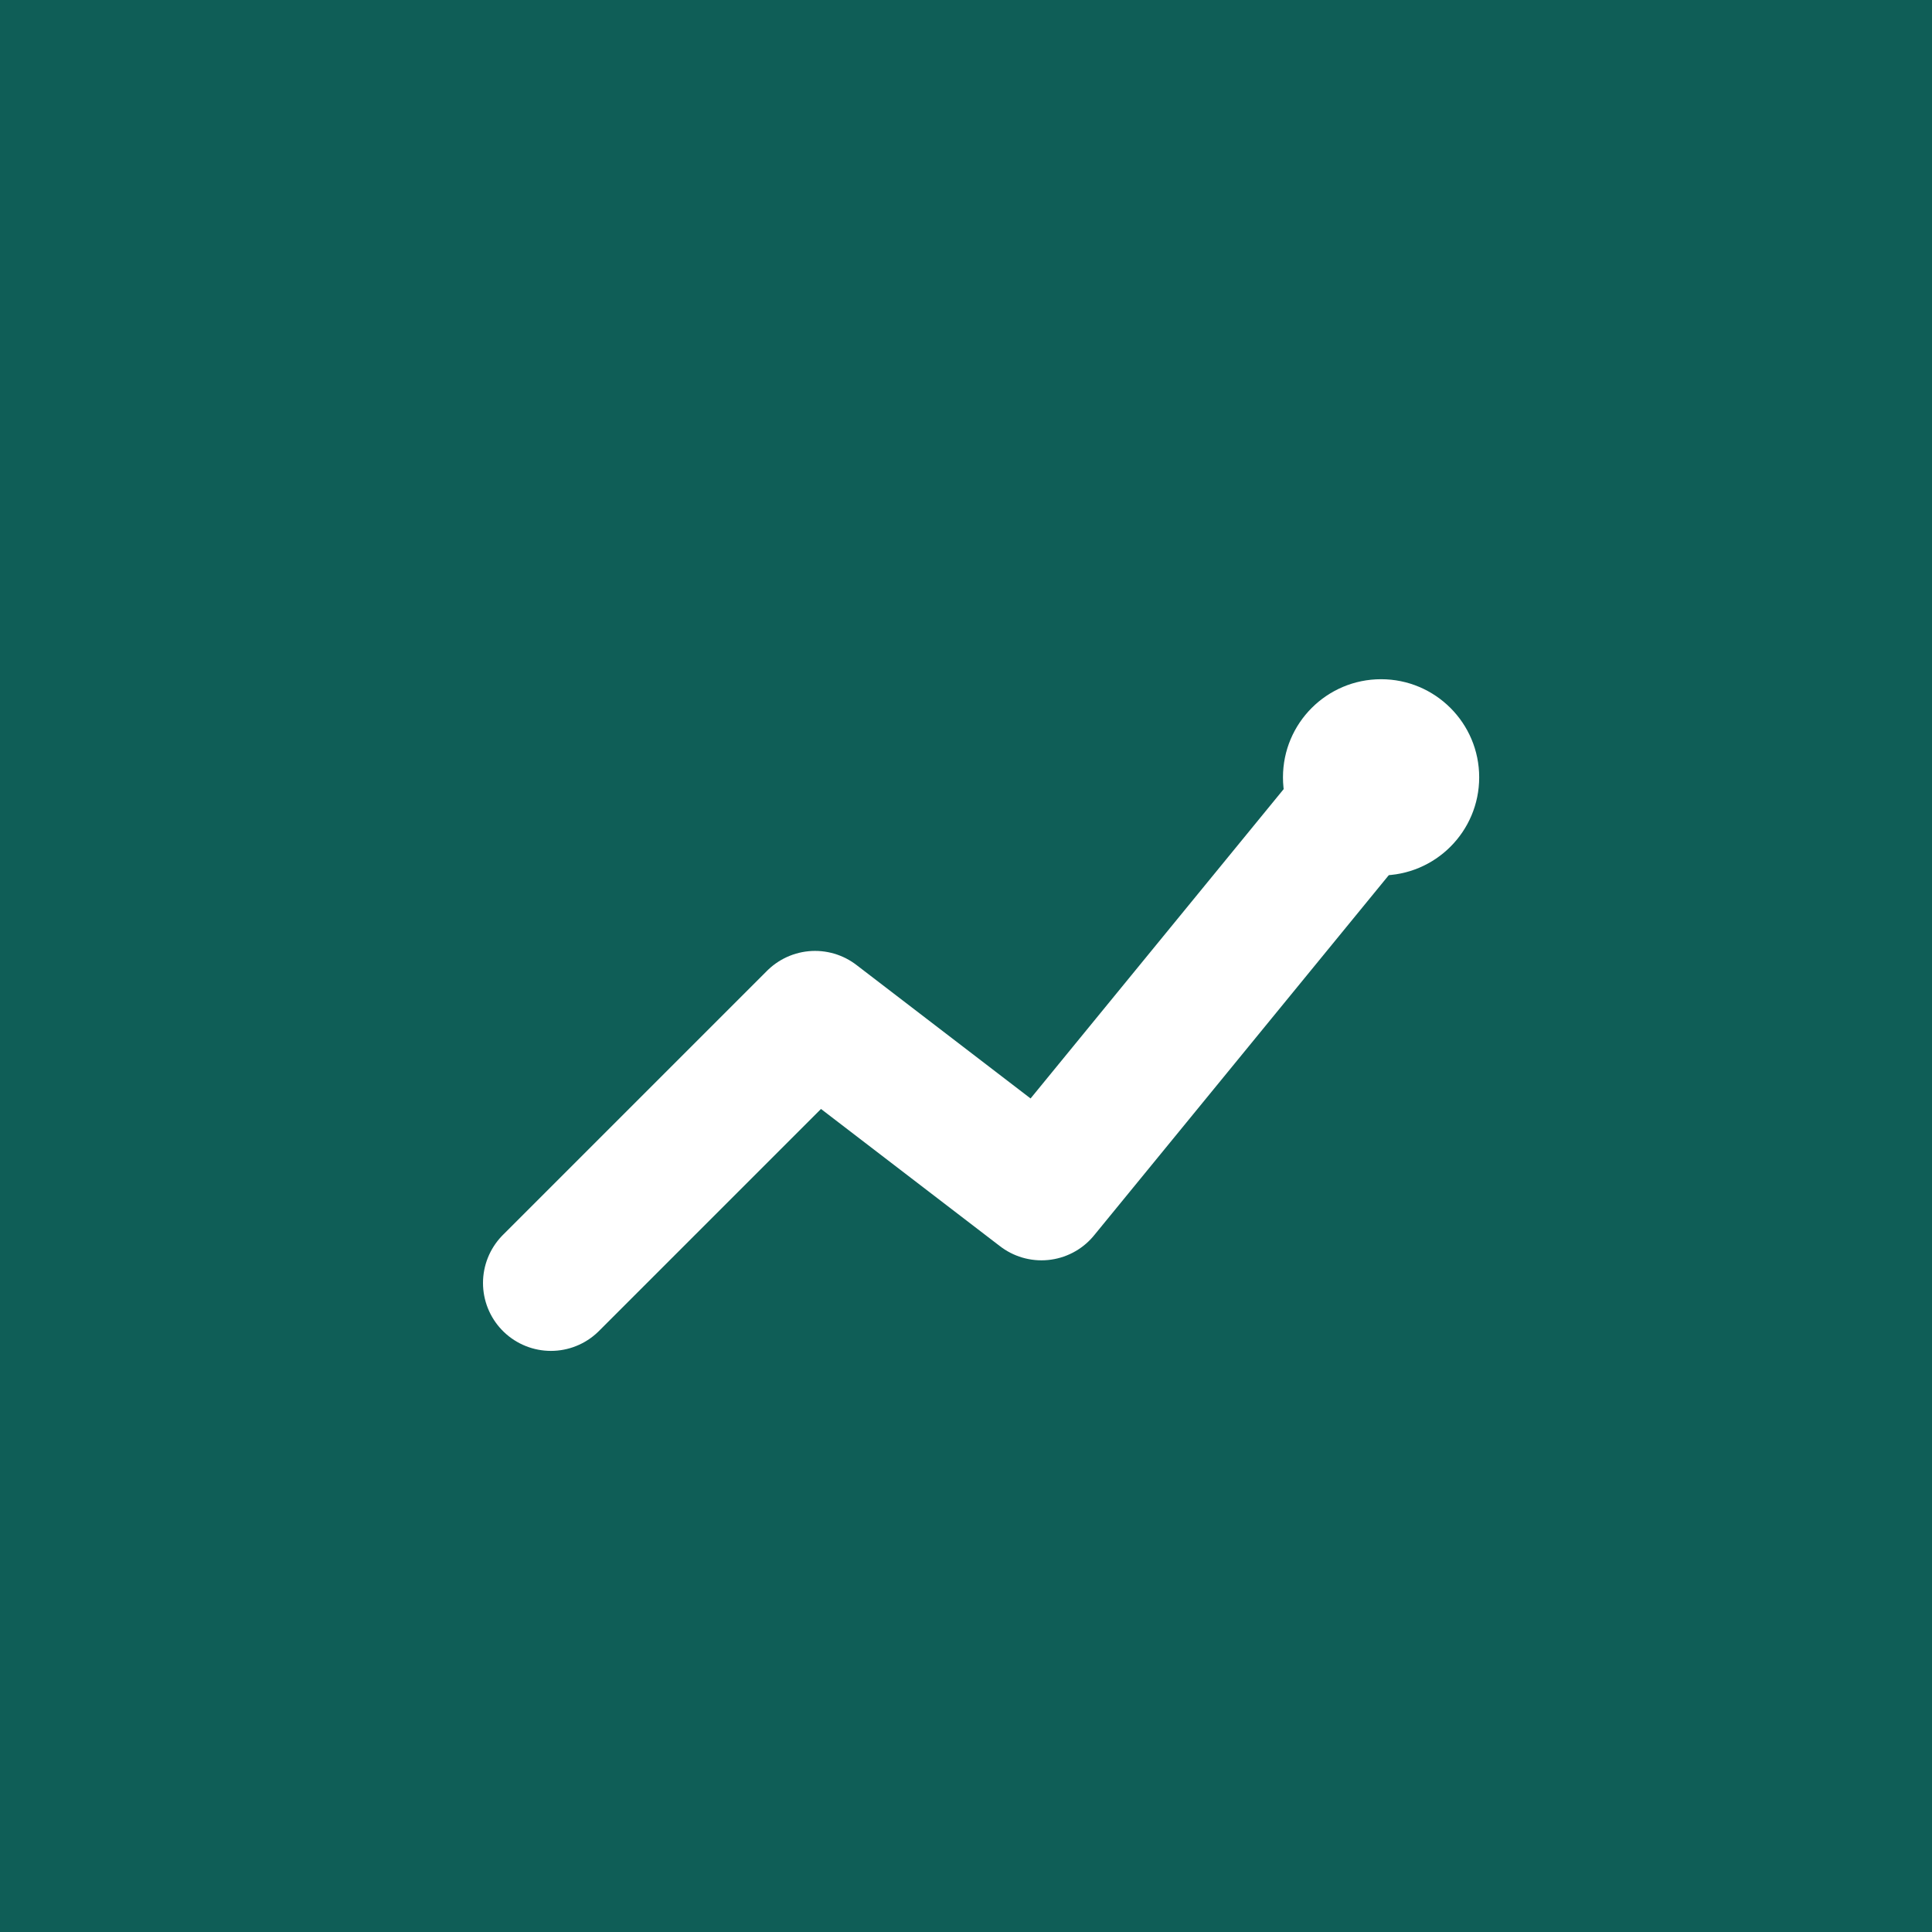
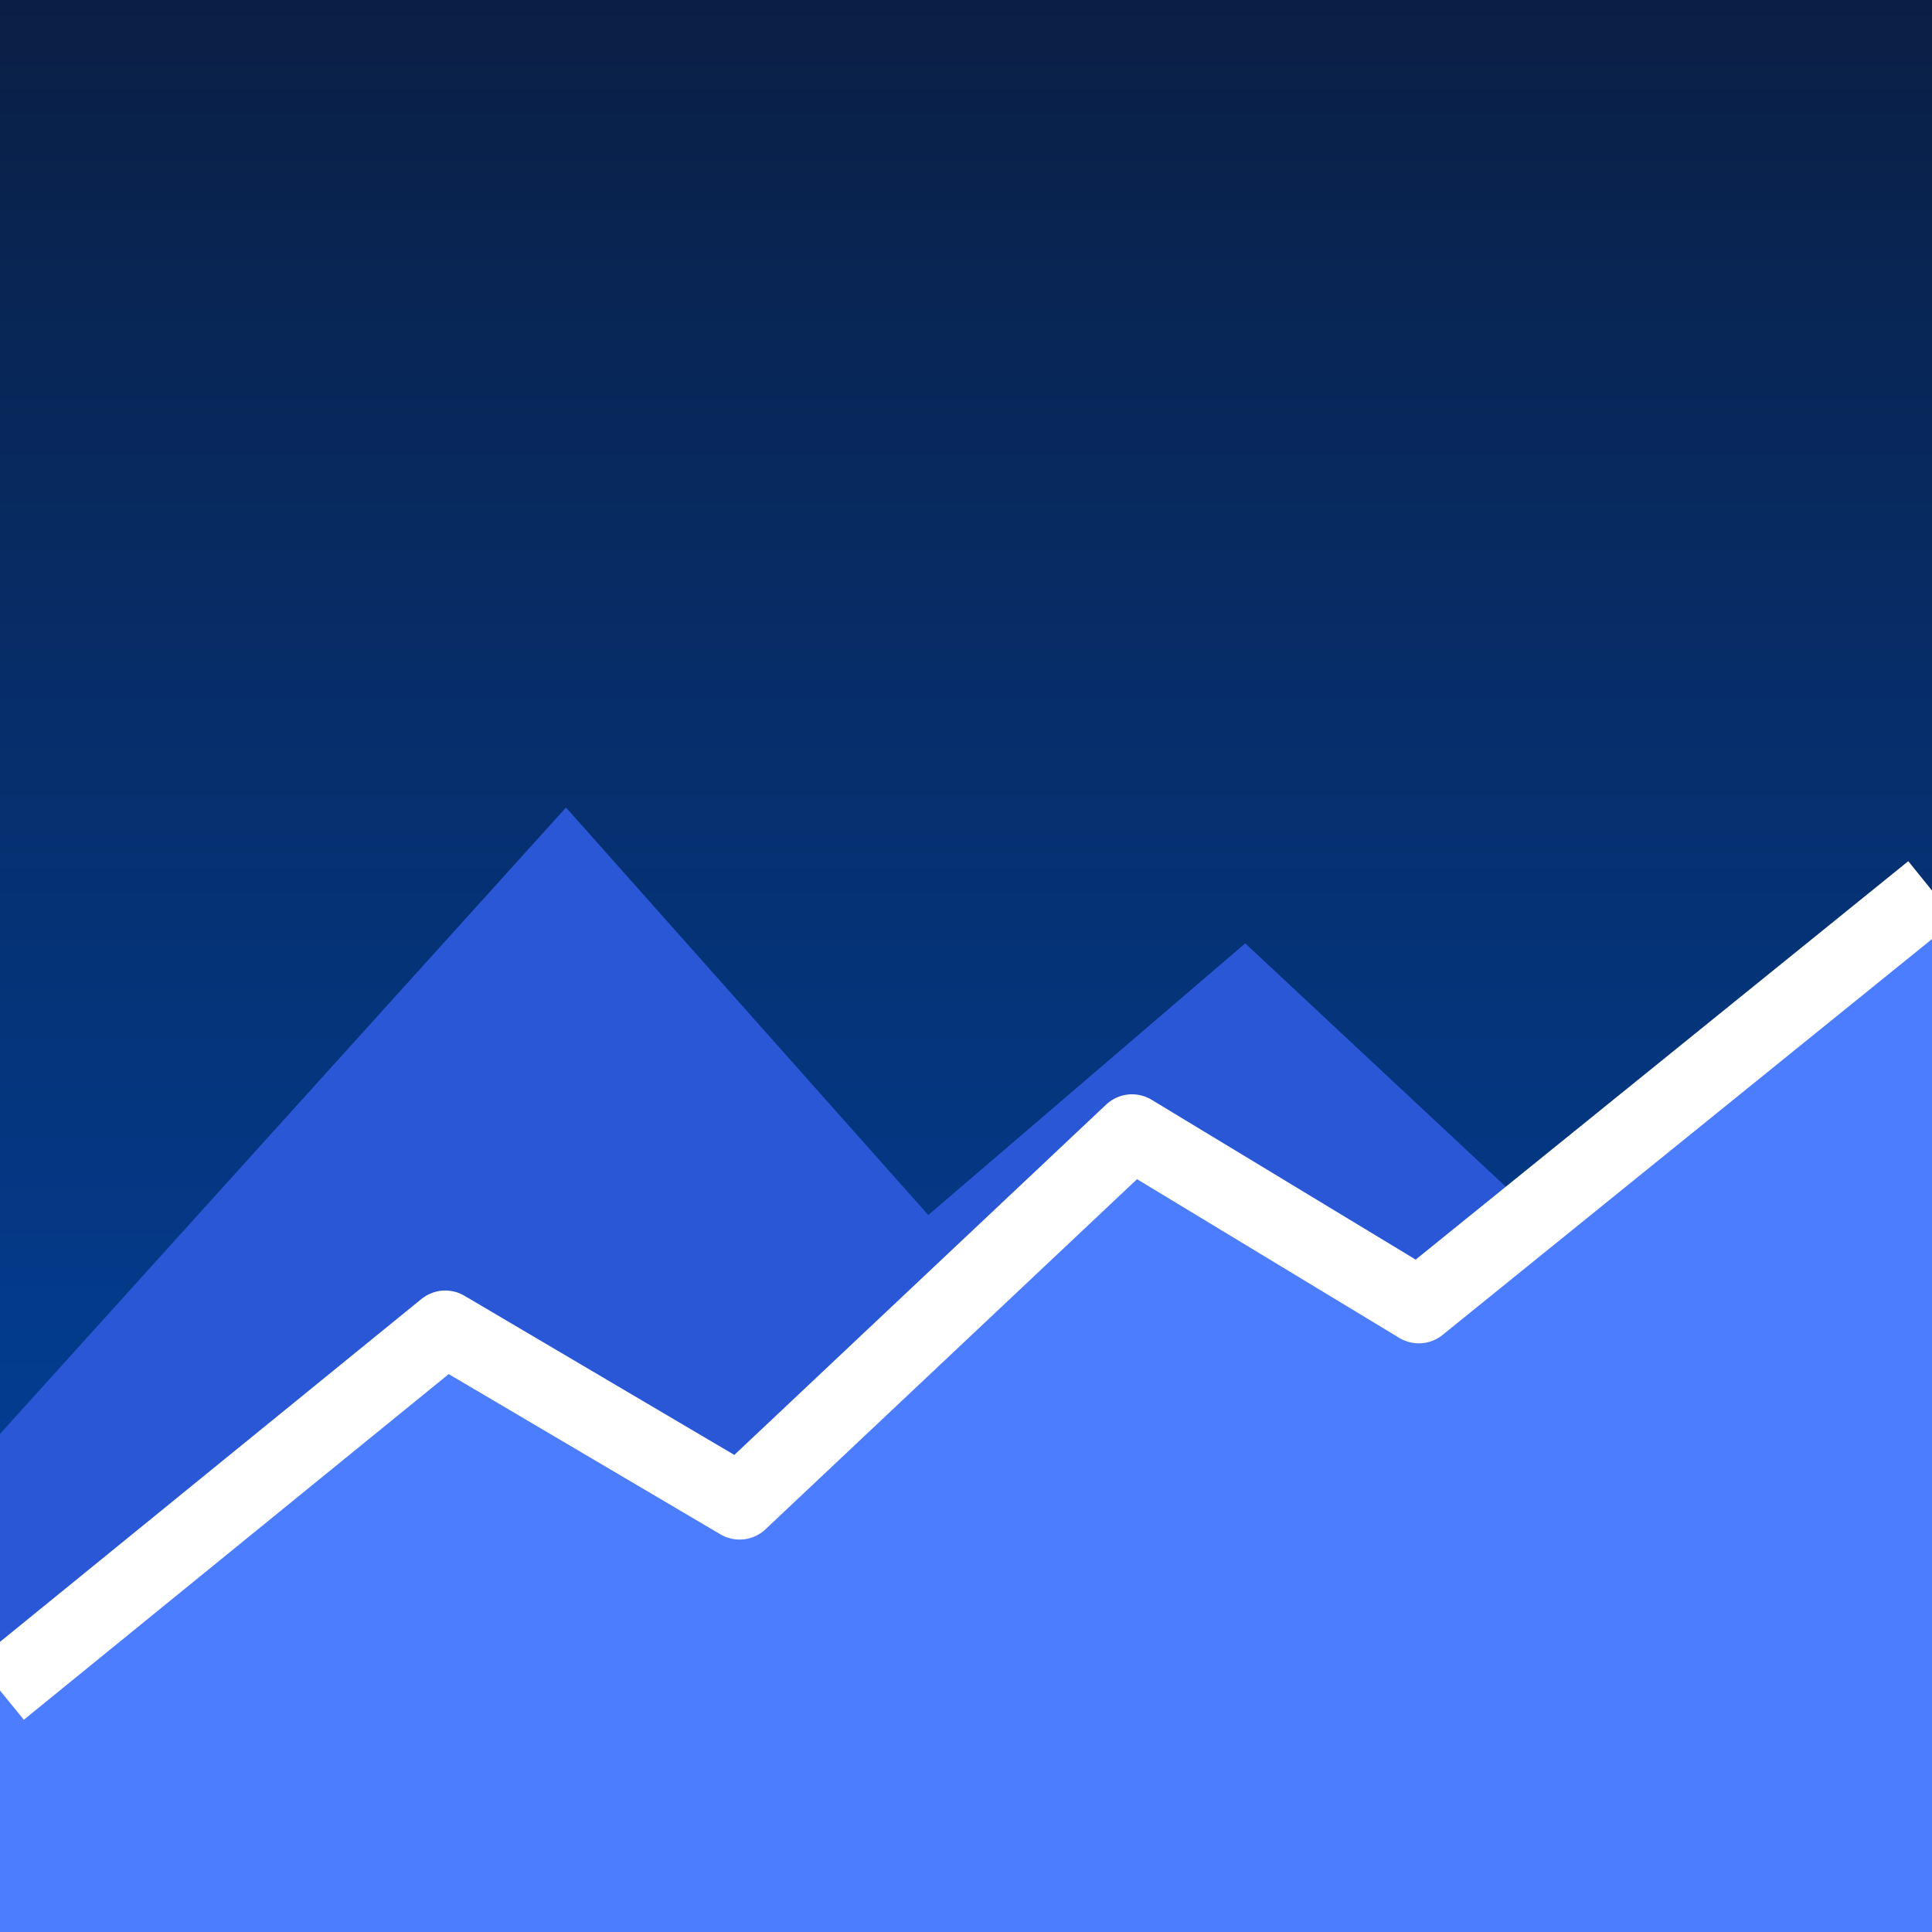
<svg xmlns="http://www.w3.org/2000/svg" viewBox="0 0 512 512">
-   <rect width="512" height="512" fill="#0F5E57" />
-   <path d="M146 340 L216 270 L276 316 L366 206" fill="none" stroke="#FFFFFF" stroke-width="36" stroke-linecap="round" stroke-linejoin="round" />
-   <circle cx="366" cy="206" r="26" fill="#FFFFFF" />
+   <defs>
+     <linearGradient id="s" x1="0" y1="0" x2="0" y2="1">
+       <stop offset="0" stop-color="#0A1F44" />
+       <stop offset="1" stop-color="#0047AB" />
+     </linearGradient>
+   </defs>
+   <rect width="512" height="512" fill="url(#s)" />
+   <path d="M0 512 L0 380 L150 214 L246 322 L330 250 L512 420 L512 512 Z" fill="#2A57D6" />
+   <path d="M0 512 L0 448 L118 352 L196 398 L300 300 L376 346 L512 236 L512 512 Z" fill="#4C7DFF" />
+   <path d="M0 448 L118 352 L196 398 L300 300 L376 346 L512 236" fill="none" stroke="#FFFFFF" stroke-width="20" stroke-linejoin="round" />
</svg>
